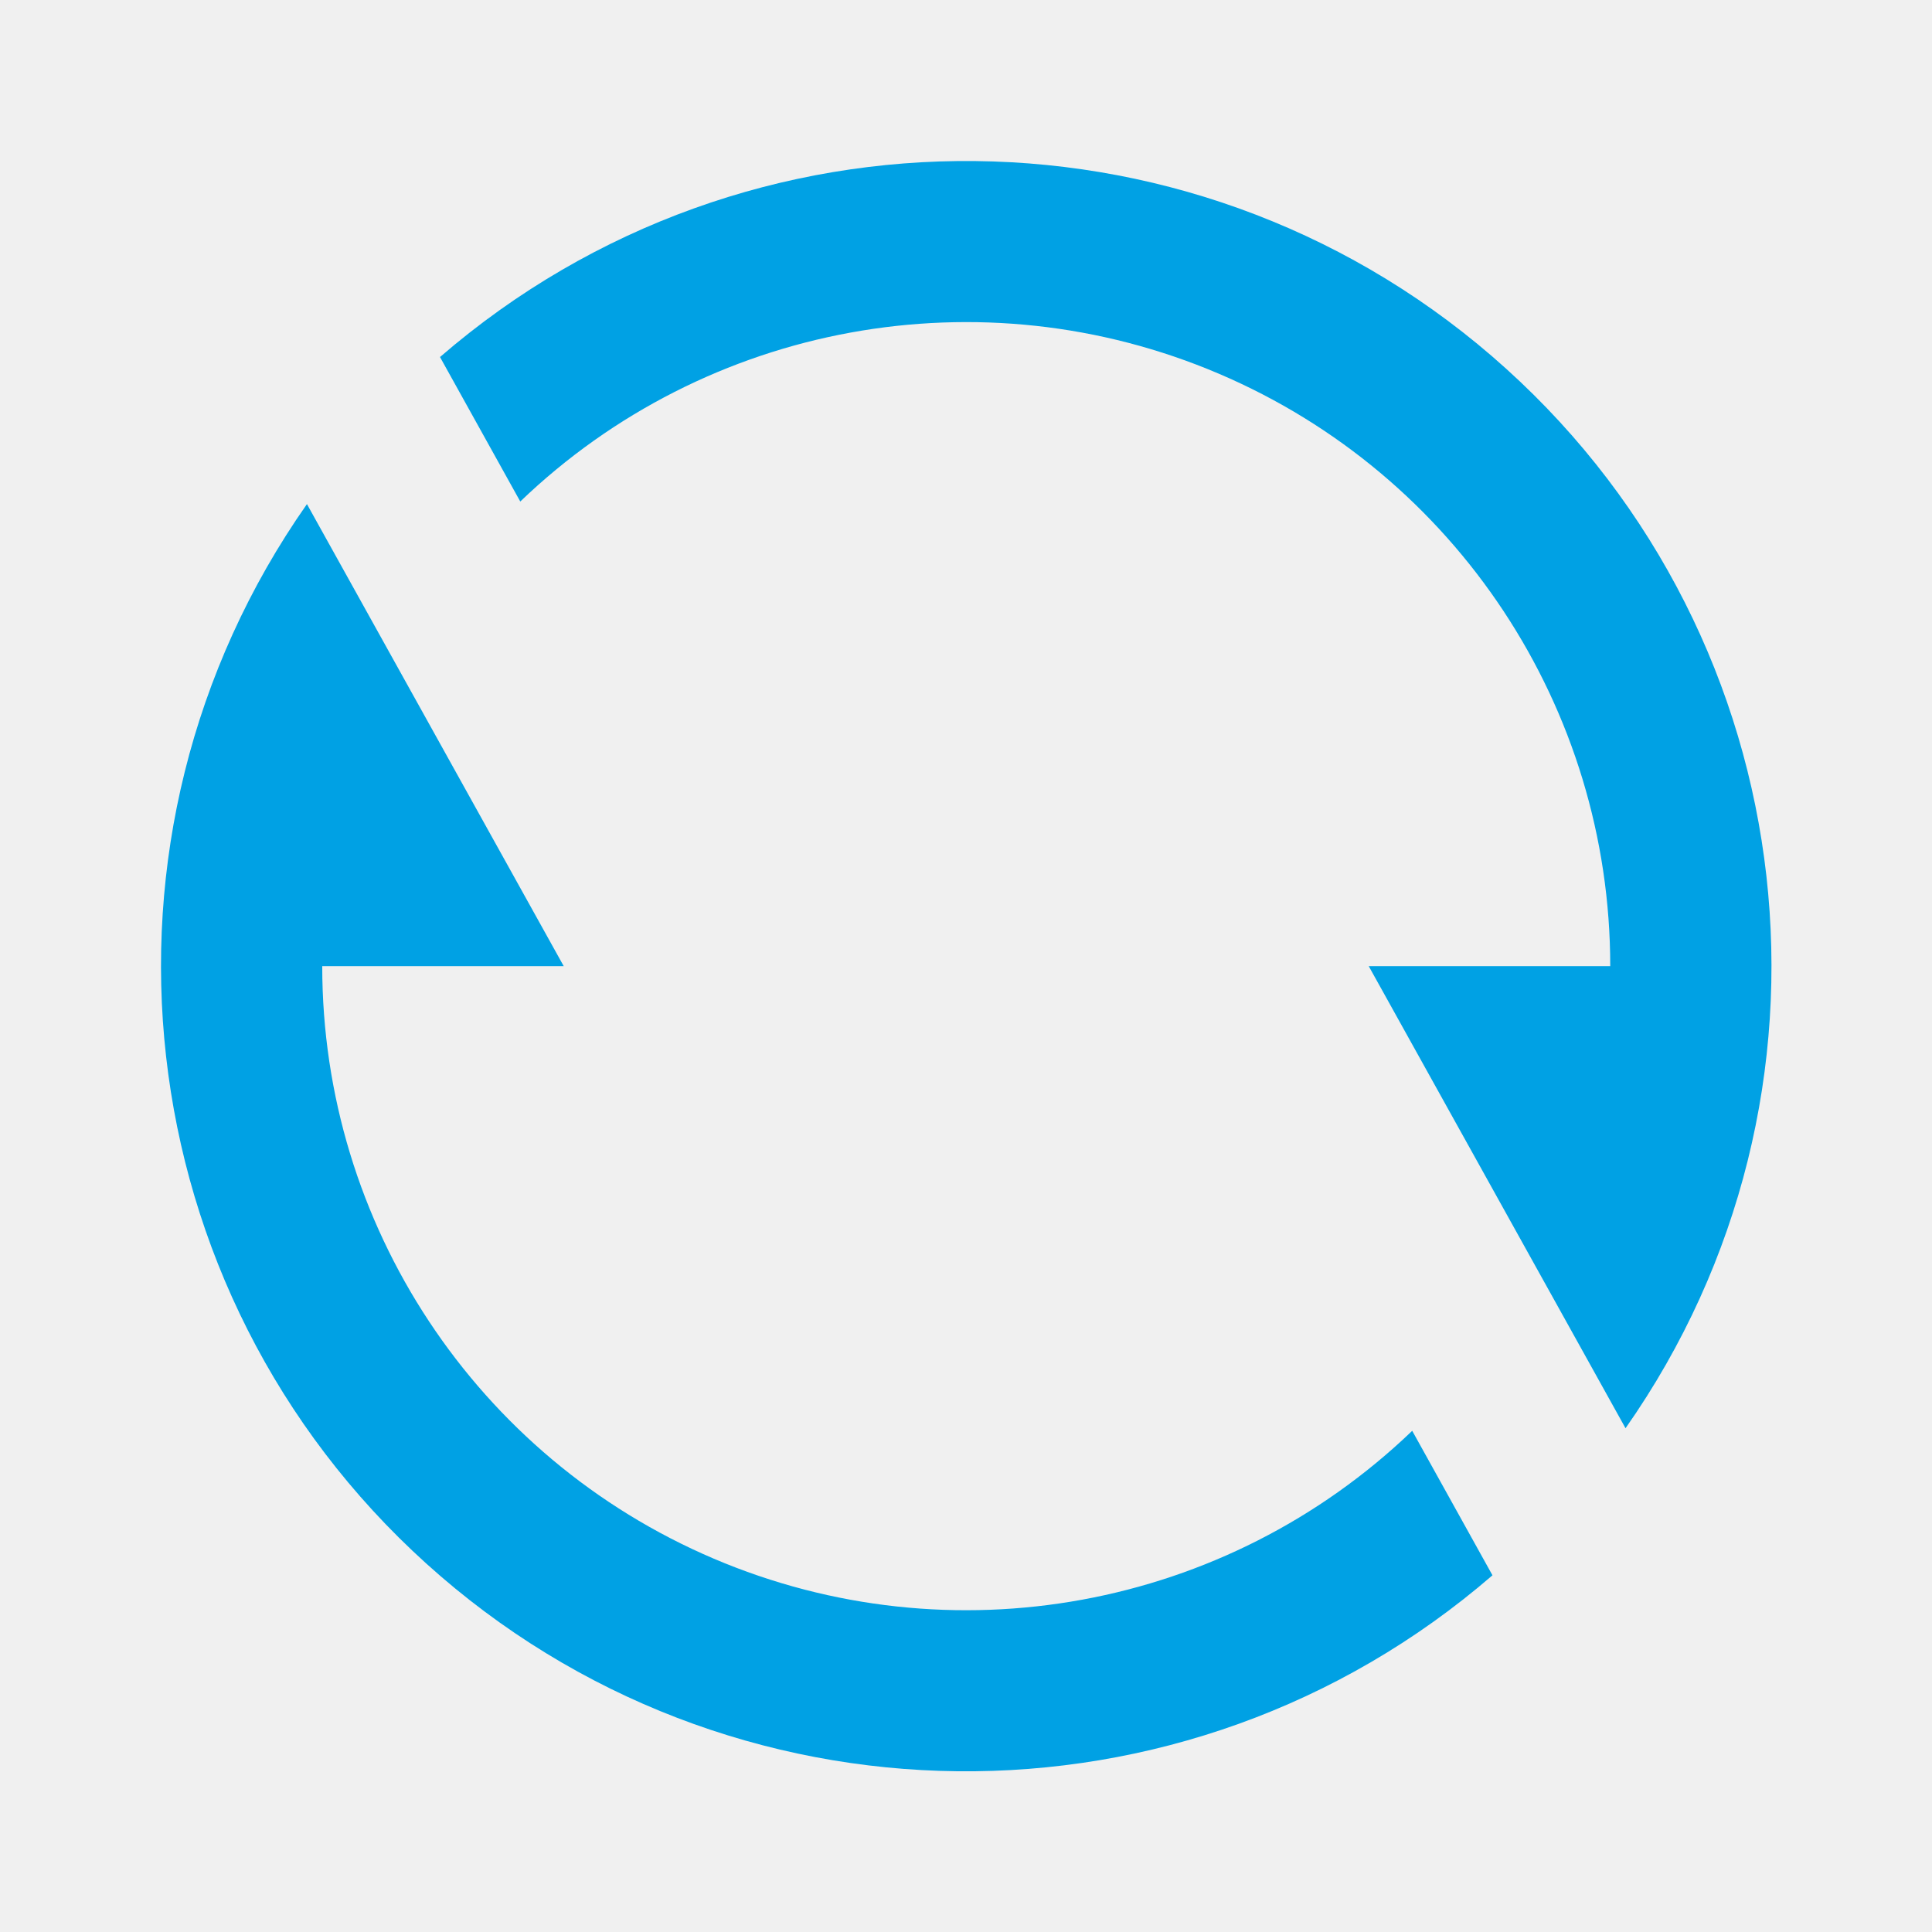
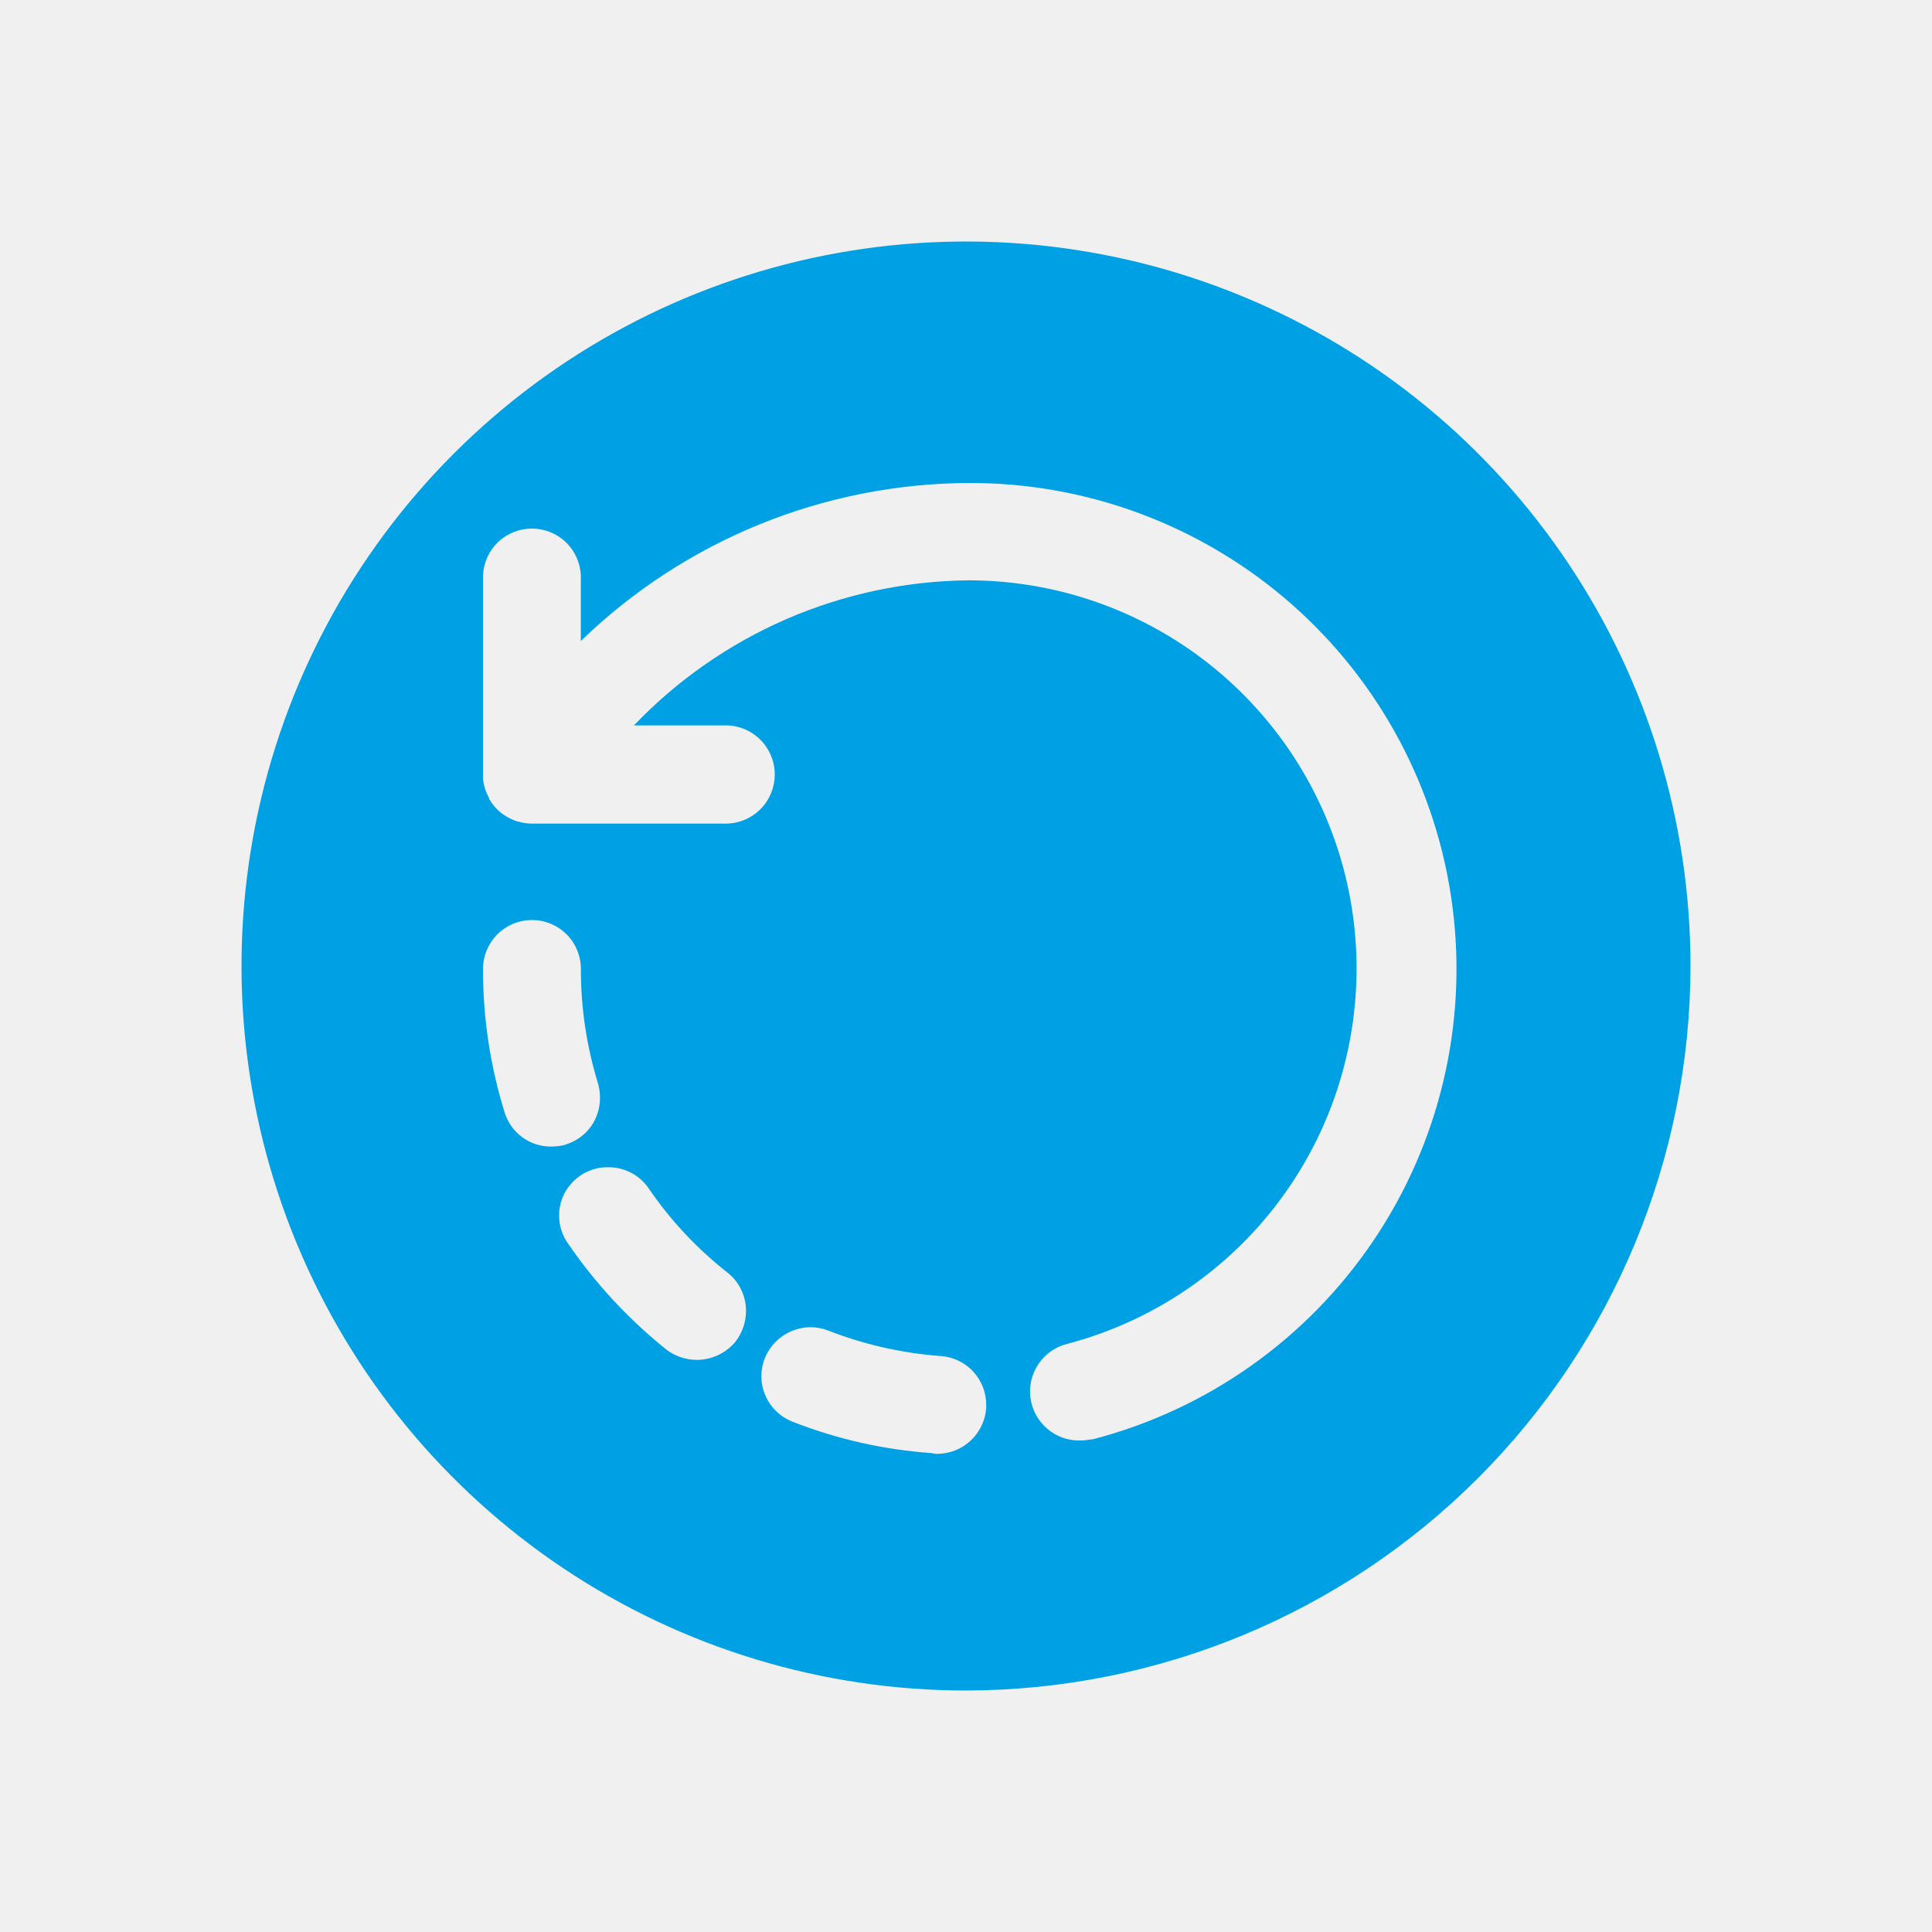
- <svg xmlns="http://www.w3.org/2000/svg" width="24" height="24" viewBox="0 0 24 24">
-   <defs>
-     <clipPath id="a">
-       <rect width="24" height="24" transform="translate(490 161)" fill="#fff" />
-     </clipPath>
-   </defs>
-   <g transform="translate(-490 -161)" clip-path="url(#a)">
-     <path d="M5.463,4.433A10,10,0,0,1,20.19,17.74L17,12h3A8,8,0,0,0,6.46,6.228l-1-1.8ZM18.537,19.567A10,10,0,0,1,3.81,6.26L7,12H4a8,8,0,0,0,13.54,5.772Z" transform="translate(490.003 161.002)" fill="#00a1e4" />
-   </g>
+ <svg xmlns="http://www.w3.org/2000/svg" width="24" height="24" viewBox="0 0 24 24" fill="none">
+   <path d="M12 21C10.22 21 8.48 20.472 7 19.483C5.52 18.494 4.366 17.089 3.685 15.444C3.004 13.8 2.826 11.99 3.173 10.244C3.52 8.498 4.377 6.895 5.636 5.636C6.895 4.377 8.498 3.52 10.244 3.173C11.99 2.826 13.8 3.004 15.444 3.685C17.089 4.366 18.494 5.52 19.483 7C20.472 8.48 21 10.22 21 12C20.997 14.386 20.048 16.674 18.361 18.361C16.674 20.048 14.386 20.997 12 21ZM10.068 16.487C9.945 16.488 9.825 16.526 9.724 16.595C9.623 16.665 9.544 16.763 9.499 16.877C9.473 16.945 9.459 17.017 9.458 17.09C9.457 17.213 9.494 17.334 9.563 17.436C9.632 17.538 9.73 17.616 9.845 17.661C10.399 17.878 10.982 18.01 11.576 18.051C11.601 18.058 11.626 18.061 11.651 18.06C11.803 18.058 11.949 17.998 12.06 17.894C12.171 17.789 12.239 17.647 12.251 17.495V17.459C12.253 17.303 12.196 17.153 12.09 17.039C11.985 16.924 11.839 16.855 11.684 16.845H11.681C11.203 16.809 10.733 16.702 10.286 16.528C10.217 16.501 10.143 16.487 10.068 16.487ZM12.03 7.209C13.202 7.209 14.333 7.636 15.213 8.409C16.093 9.183 16.662 10.25 16.812 11.412C16.962 12.574 16.685 13.751 16.031 14.723C15.377 15.695 14.391 16.396 13.258 16.694C13.112 16.73 12.985 16.819 12.901 16.943C12.816 17.067 12.781 17.218 12.801 17.366C12.821 17.515 12.895 17.651 13.009 17.748C13.123 17.846 13.269 17.898 13.419 17.894C13.465 17.894 13.511 17.889 13.556 17.88H13.574C14.997 17.51 16.236 16.634 17.059 15.415C17.882 14.197 18.232 12.72 18.043 11.261C17.854 9.803 17.14 8.464 16.033 7.495C14.927 6.527 13.505 5.995 12.035 6C10.235 6.007 8.508 6.71 7.215 7.963V7.149C7.209 6.992 7.142 6.844 7.029 6.735C6.915 6.626 6.764 6.566 6.607 6.566C6.451 6.566 6.3 6.626 6.186 6.735C6.073 6.844 6.006 6.992 6 7.149V9.676C6.009 9.76 6.035 9.841 6.076 9.914V9.923C6.119 10 6.179 10.066 6.251 10.117C6.307 10.156 6.369 10.186 6.434 10.207H6.443C6.497 10.223 6.553 10.231 6.61 10.231H9.018C9.18 10.23 9.335 10.165 9.448 10.05C9.562 9.935 9.625 9.779 9.624 9.617C9.624 9.456 9.558 9.301 9.443 9.187C9.328 9.073 9.173 9.01 9.011 9.011H7.875C8.412 8.449 9.057 8 9.77 7.69C10.484 7.381 11.252 7.217 12.03 7.209ZM7.55 14.5C7.44 14.499 7.331 14.529 7.236 14.586C7.142 14.643 7.065 14.725 7.013 14.822C6.962 14.92 6.939 15.03 6.947 15.141C6.954 15.251 6.992 15.357 7.056 15.447C7.396 15.944 7.809 16.389 8.279 16.766C8.407 16.863 8.568 16.907 8.728 16.889C8.888 16.87 9.035 16.79 9.137 16.666C9.222 16.556 9.268 16.42 9.267 16.281C9.267 16.191 9.246 16.102 9.207 16.02C9.168 15.939 9.111 15.867 9.04 15.811C8.66 15.513 8.327 15.158 8.055 14.758C7.999 14.677 7.923 14.611 7.835 14.566C7.747 14.521 7.649 14.498 7.55 14.5ZM6.608 11.429C6.447 11.429 6.293 11.493 6.179 11.606C6.065 11.72 6.001 11.874 6 12.035C5.999 12.639 6.089 13.24 6.268 13.817C6.306 13.941 6.382 14.049 6.486 14.126C6.59 14.203 6.717 14.244 6.846 14.243C6.905 14.243 6.964 14.236 7.021 14.221L7.032 14.216C7.154 14.178 7.261 14.102 7.337 13.999C7.412 13.896 7.453 13.771 7.453 13.643C7.454 13.581 7.446 13.519 7.429 13.46C7.287 12.998 7.215 12.518 7.216 12.035C7.216 11.955 7.2 11.876 7.169 11.803C7.139 11.729 7.094 11.662 7.038 11.606C6.981 11.55 6.914 11.505 6.84 11.475C6.767 11.444 6.688 11.429 6.608 11.429Z" fill="#00A1E4" />
</svg>
